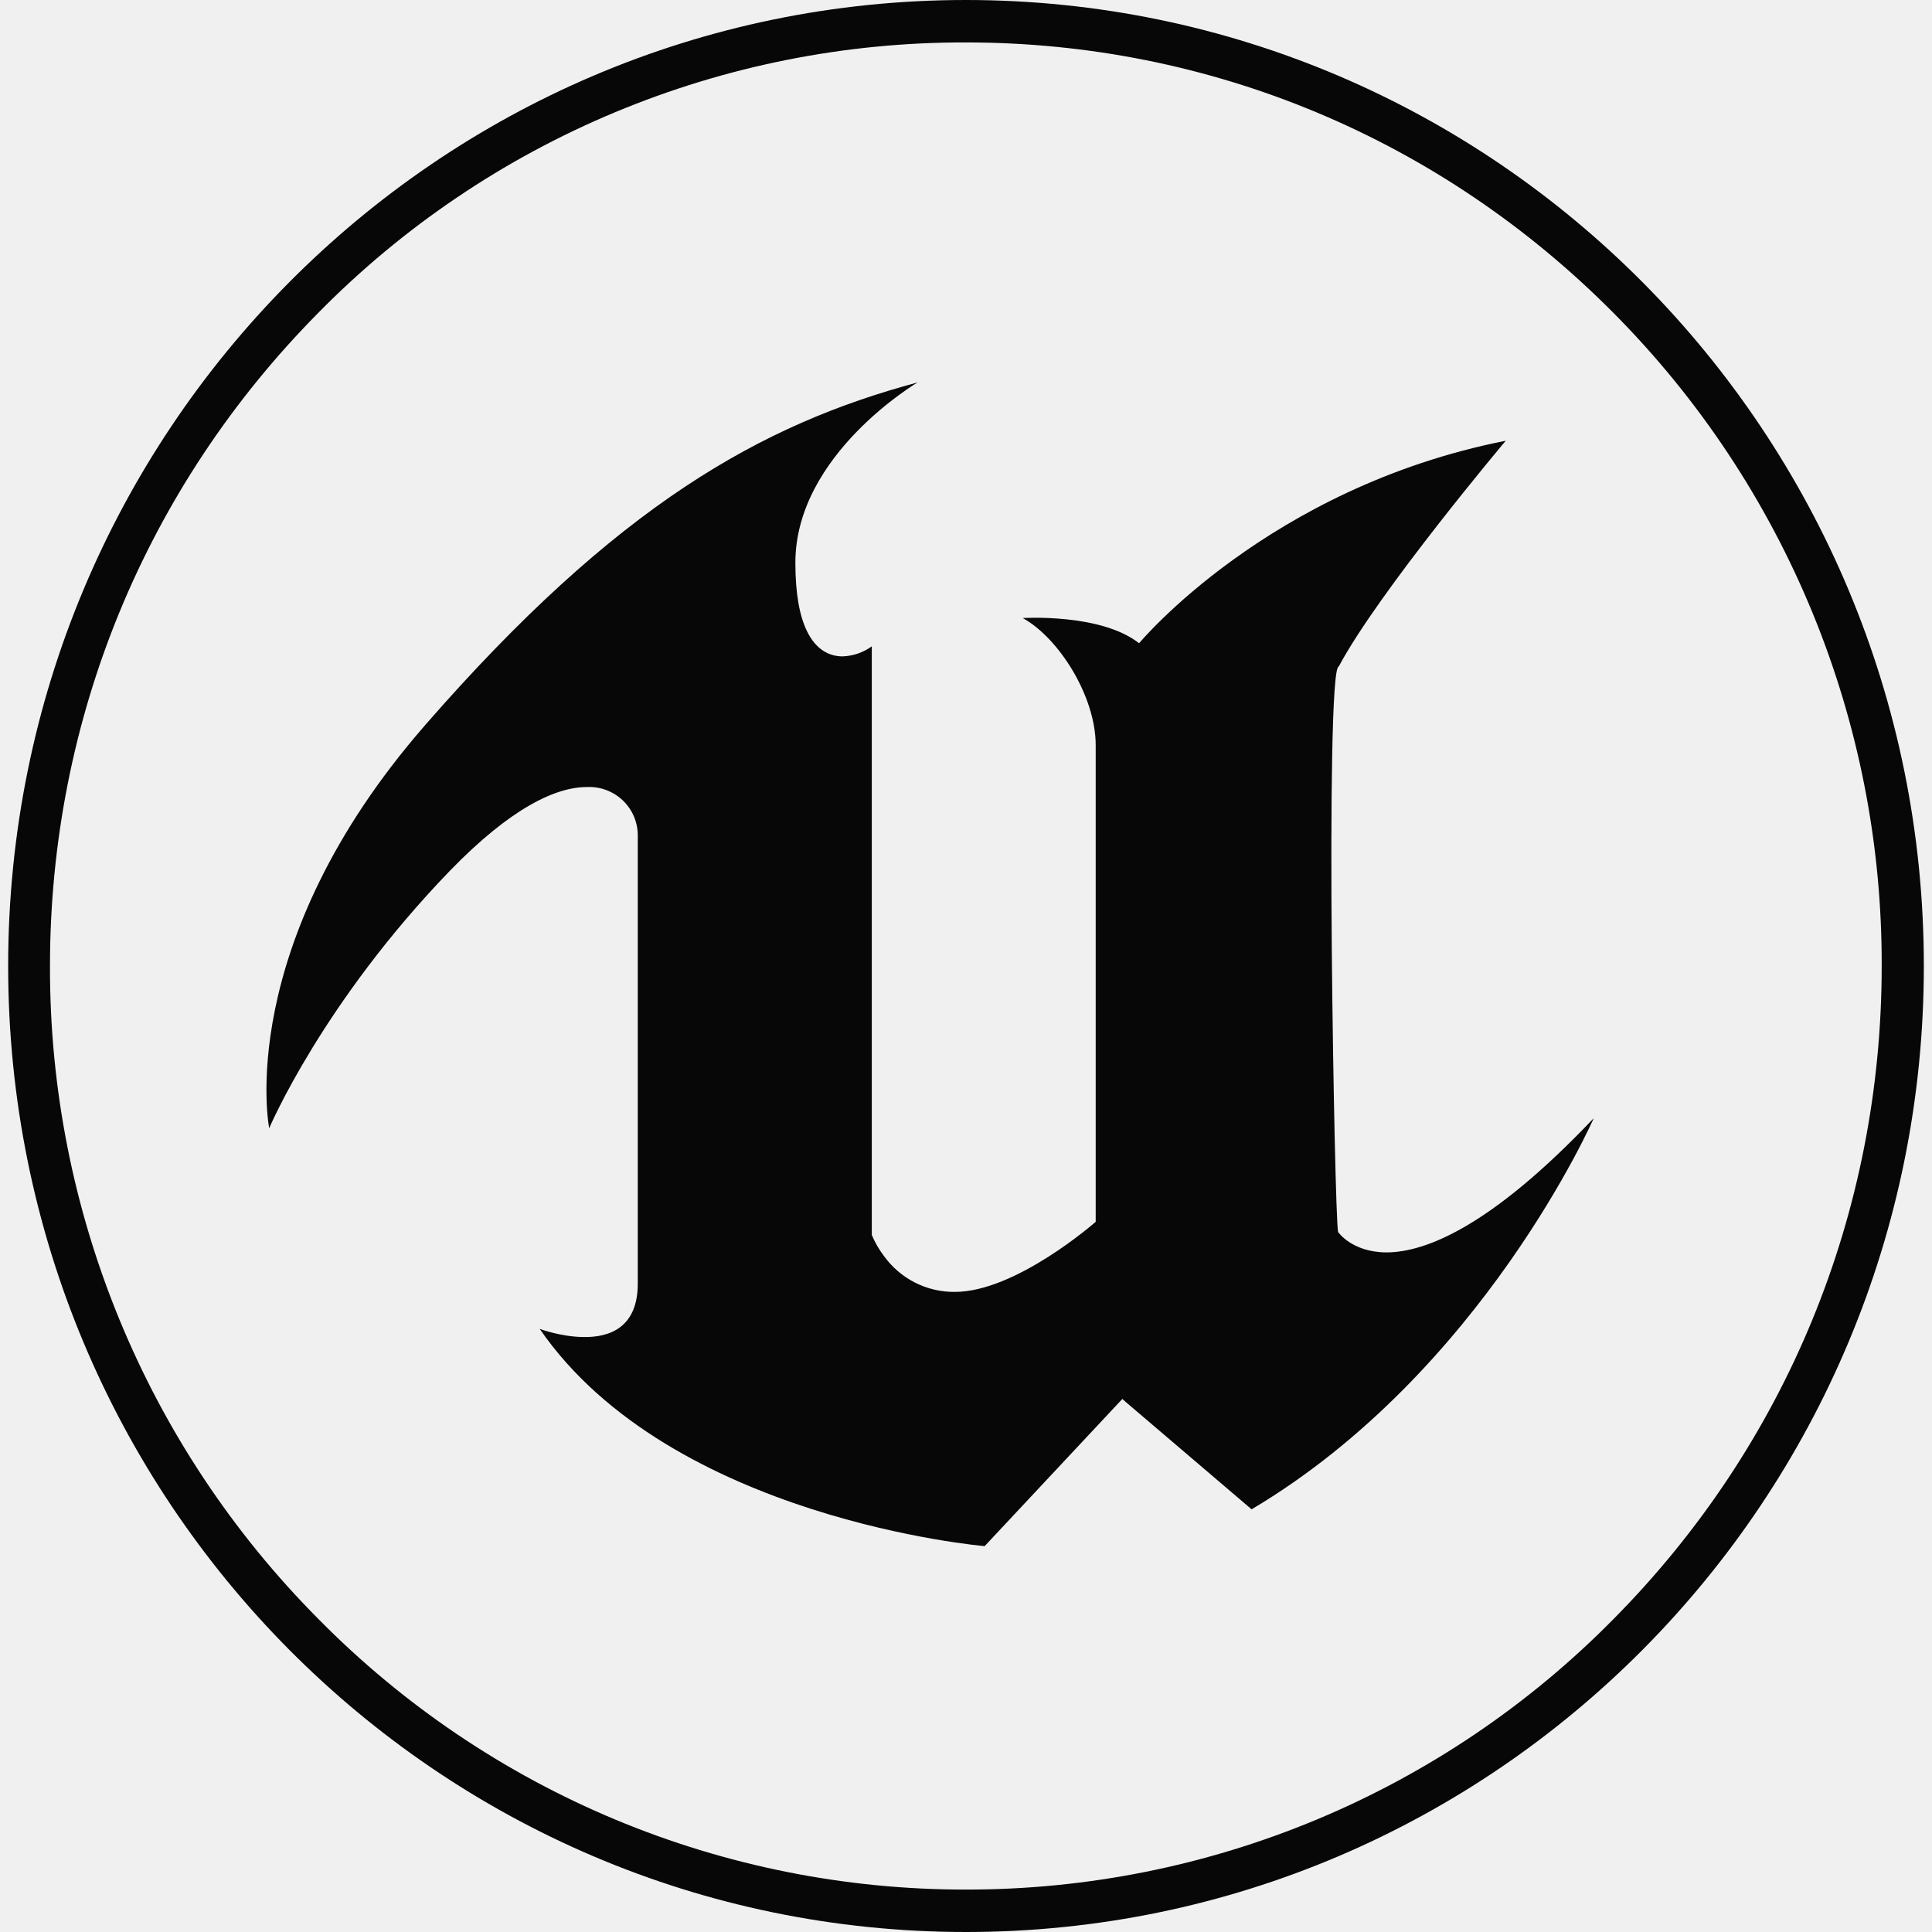
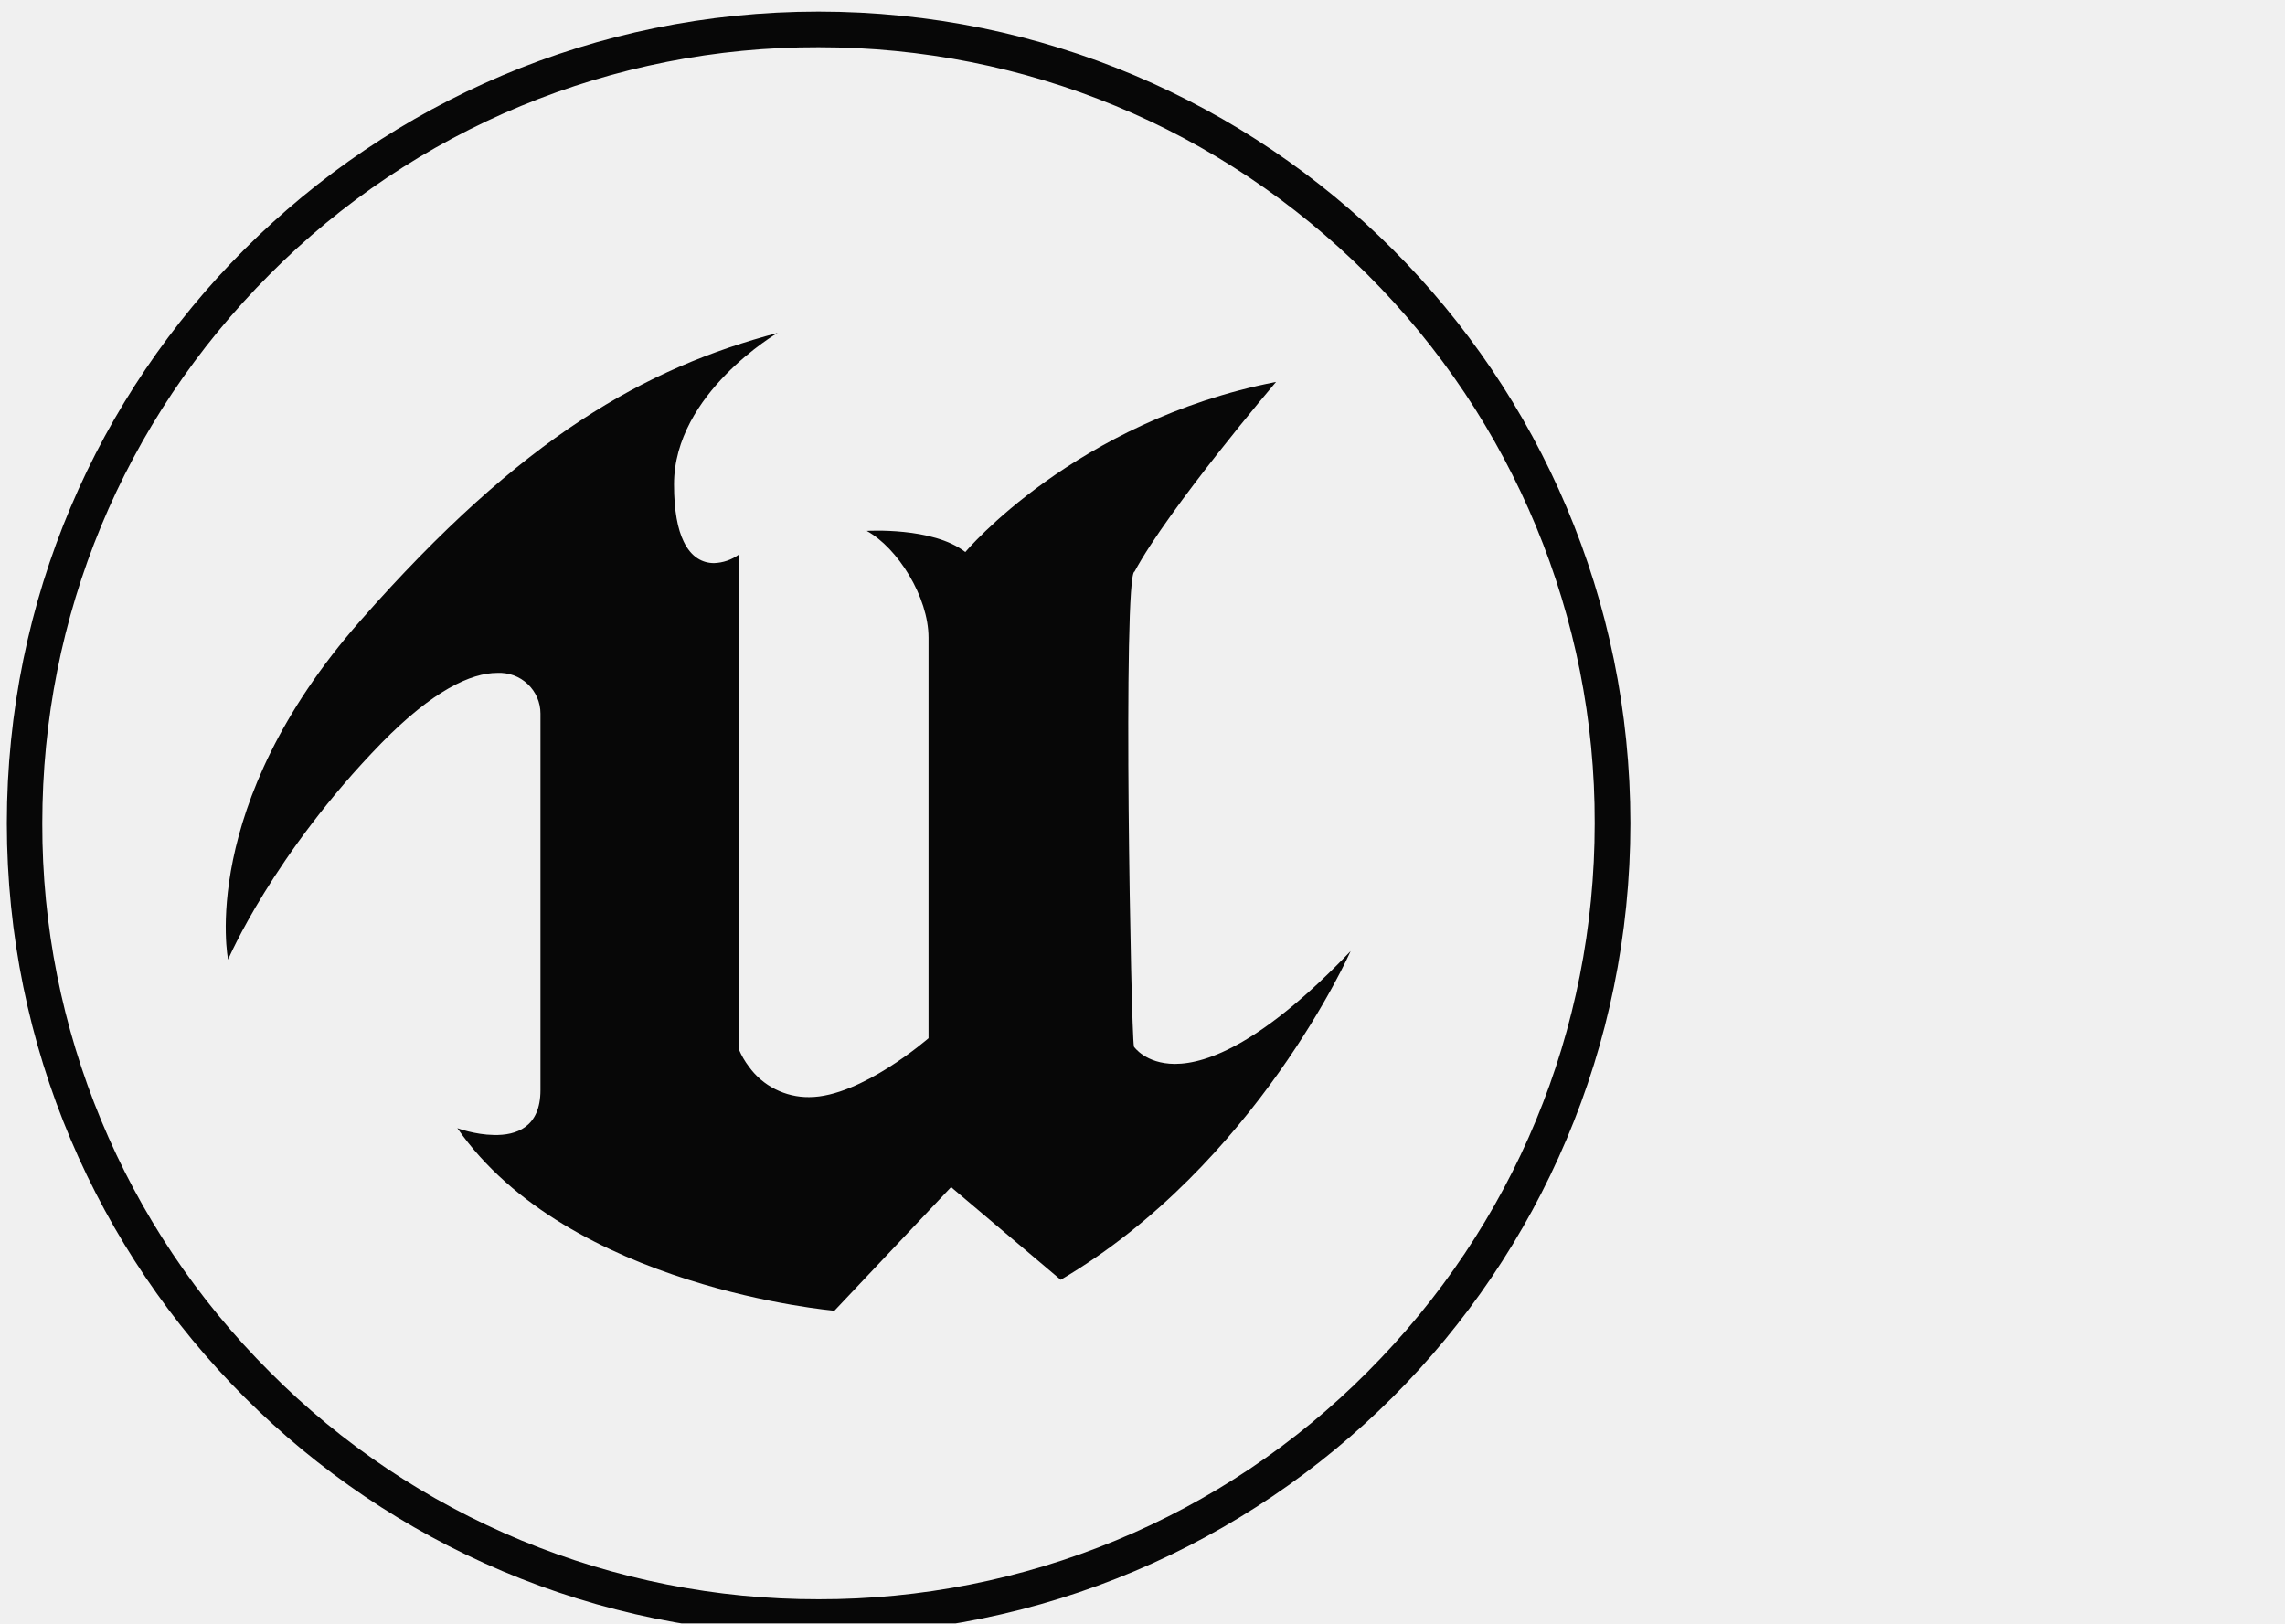
- <svg xmlns="http://www.w3.org/2000/svg" width="54" height="54" viewBox="0 0 54 54" fill="none">
+ <svg xmlns="http://www.w3.org/2000/svg" width="76" height="54" viewBox="0 0 76 54" fill="none">
  <g clip-path="url(#clip0_396_519)">
-     <path d="M27 0C12.207 0 0.228 12.084 0.228 27C0.228 41.916 12.207 54 27 54C41.782 54 53.772 41.916 53.772 27C53.772 12.084 41.784 0 26.991 0H27ZM27 1.186C33.829 1.186 40.262 3.876 45.096 8.745C49.917 13.595 52.614 20.162 52.594 27C52.594 33.89 49.931 40.377 45.096 45.255C42.733 47.653 39.915 49.557 36.808 50.855C33.701 52.152 30.367 52.818 27 52.814C23.633 52.818 20.298 52.152 17.191 50.855C14.084 49.557 11.267 47.653 8.903 45.255C4.08 40.406 1.38 33.84 1.397 27C1.397 20.11 4.068 13.623 8.895 8.745C11.257 6.343 14.076 4.437 17.185 3.14C20.294 1.842 23.631 1.178 27 1.186ZM25.655 10.687C21.296 11.856 17.261 14.097 11.883 20.267C6.505 26.436 7.524 31.534 7.524 31.534C7.524 31.534 9.009 28.028 12.578 24.335C14.274 22.587 15.531 21.998 16.402 21.998C16.586 21.989 16.769 22.017 16.942 22.081C17.114 22.145 17.272 22.243 17.405 22.369C17.538 22.496 17.644 22.648 17.717 22.817C17.789 22.986 17.826 23.168 17.826 23.352V35.876C17.826 37.115 17.027 37.388 16.289 37.37C15.665 37.361 15.084 37.142 15.084 37.142C18.75 42.468 27.521 43.215 27.521 43.215L31.37 39.101L31.458 39.18L34.983 42.186C41.435 38.353 44.546 31.253 44.546 31.253C41.664 34.293 39.835 35.005 38.745 35.005C37.778 34.997 37.4 34.434 37.4 34.434C37.347 34.17 37.26 30.355 37.224 26.541C37.189 22.594 37.224 18.64 37.418 18.63C38.534 16.538 42.086 12.319 42.086 12.319C35.451 13.628 31.838 17.979 31.838 17.979C30.766 17.135 28.586 17.275 28.586 17.275C29.605 17.837 30.625 19.472 30.625 20.826V34.15C30.625 34.15 28.4 36.109 26.688 36.109C26.3 36.113 25.916 36.023 25.571 35.847C25.225 35.671 24.927 35.414 24.701 35.098C24.566 34.919 24.454 34.724 24.367 34.518V18.065C24.129 18.238 23.845 18.336 23.55 18.346C23.181 18.346 22.803 18.163 22.548 17.626C22.354 17.221 22.231 16.615 22.231 15.727C22.231 12.695 25.658 10.682 25.658 10.682L25.655 10.687Z" fill="#070707" />
+     <path d="M27.228 0.385C12.309 0.385 0.228 12.469 0.228 27.385C0.228 42.301 12.309 54.385 27.228 54.385C42.136 54.385 54.227 42.301 54.227 27.385C54.227 12.469 42.138 0.385 27.219 0.385H27.228ZM27.228 1.571C34.115 1.571 40.602 4.261 45.478 9.129C50.34 13.98 53.06 20.546 53.04 27.385C53.04 34.275 50.354 40.762 45.478 45.64C43.094 48.038 40.253 49.941 37.12 51.239C33.986 52.537 30.623 53.203 27.228 53.198C23.832 53.203 20.469 52.537 17.336 51.239C14.202 49.941 11.361 48.038 8.977 45.64C4.113 40.791 1.39 34.224 1.407 27.385C1.407 20.495 4.101 14.008 8.968 9.129C11.351 6.728 14.194 4.822 17.329 3.524C20.465 2.226 23.83 1.562 27.228 1.571ZM25.871 11.072C21.475 12.241 17.406 14.482 11.982 20.652C6.558 26.821 7.586 31.919 7.586 31.919C7.586 31.919 9.084 28.412 12.684 24.72C14.394 22.972 15.662 22.383 16.54 22.383C16.725 22.374 16.91 22.402 17.084 22.465C17.258 22.529 17.417 22.627 17.551 22.754C17.685 22.881 17.792 23.033 17.865 23.202C17.939 23.371 17.976 23.553 17.976 23.736V36.261C17.976 37.5 17.17 37.773 16.426 37.754C15.796 37.746 15.211 37.527 15.211 37.527C18.907 42.852 27.753 43.6 27.753 43.6L31.635 39.486L31.724 39.565L35.279 42.571C41.785 38.738 44.923 31.637 44.923 31.637C42.017 34.678 40.172 35.39 39.072 35.39C38.097 35.382 37.716 34.818 37.716 34.818C37.663 34.555 37.575 30.739 37.539 26.926C37.503 22.979 37.539 19.025 37.735 19.015C38.86 16.922 42.442 12.704 42.442 12.704C35.751 14.013 32.107 18.363 32.107 18.363C31.026 17.52 28.827 17.66 28.827 17.66C29.855 18.222 30.883 19.857 30.883 21.21V34.535C30.883 34.535 28.64 36.494 26.913 36.494C26.521 36.498 26.135 36.407 25.786 36.231C25.438 36.056 25.137 35.799 24.91 35.483C24.773 35.304 24.66 35.109 24.573 34.903V18.449C24.333 18.623 24.046 18.721 23.749 18.731C23.376 18.731 22.995 18.547 22.738 18.011C22.542 17.606 22.418 17 22.418 16.112C22.418 13.08 25.875 11.067 25.875 11.067L25.871 11.072Z" fill="#070707" />
  </g>
  <defs>
    <clipPath id="clip0_396_519">
-       <rect width="54" height="54" fill="white" />
+       <rect width="76" height="54" fill="white" />
    </clipPath>
  </defs>
</svg>
